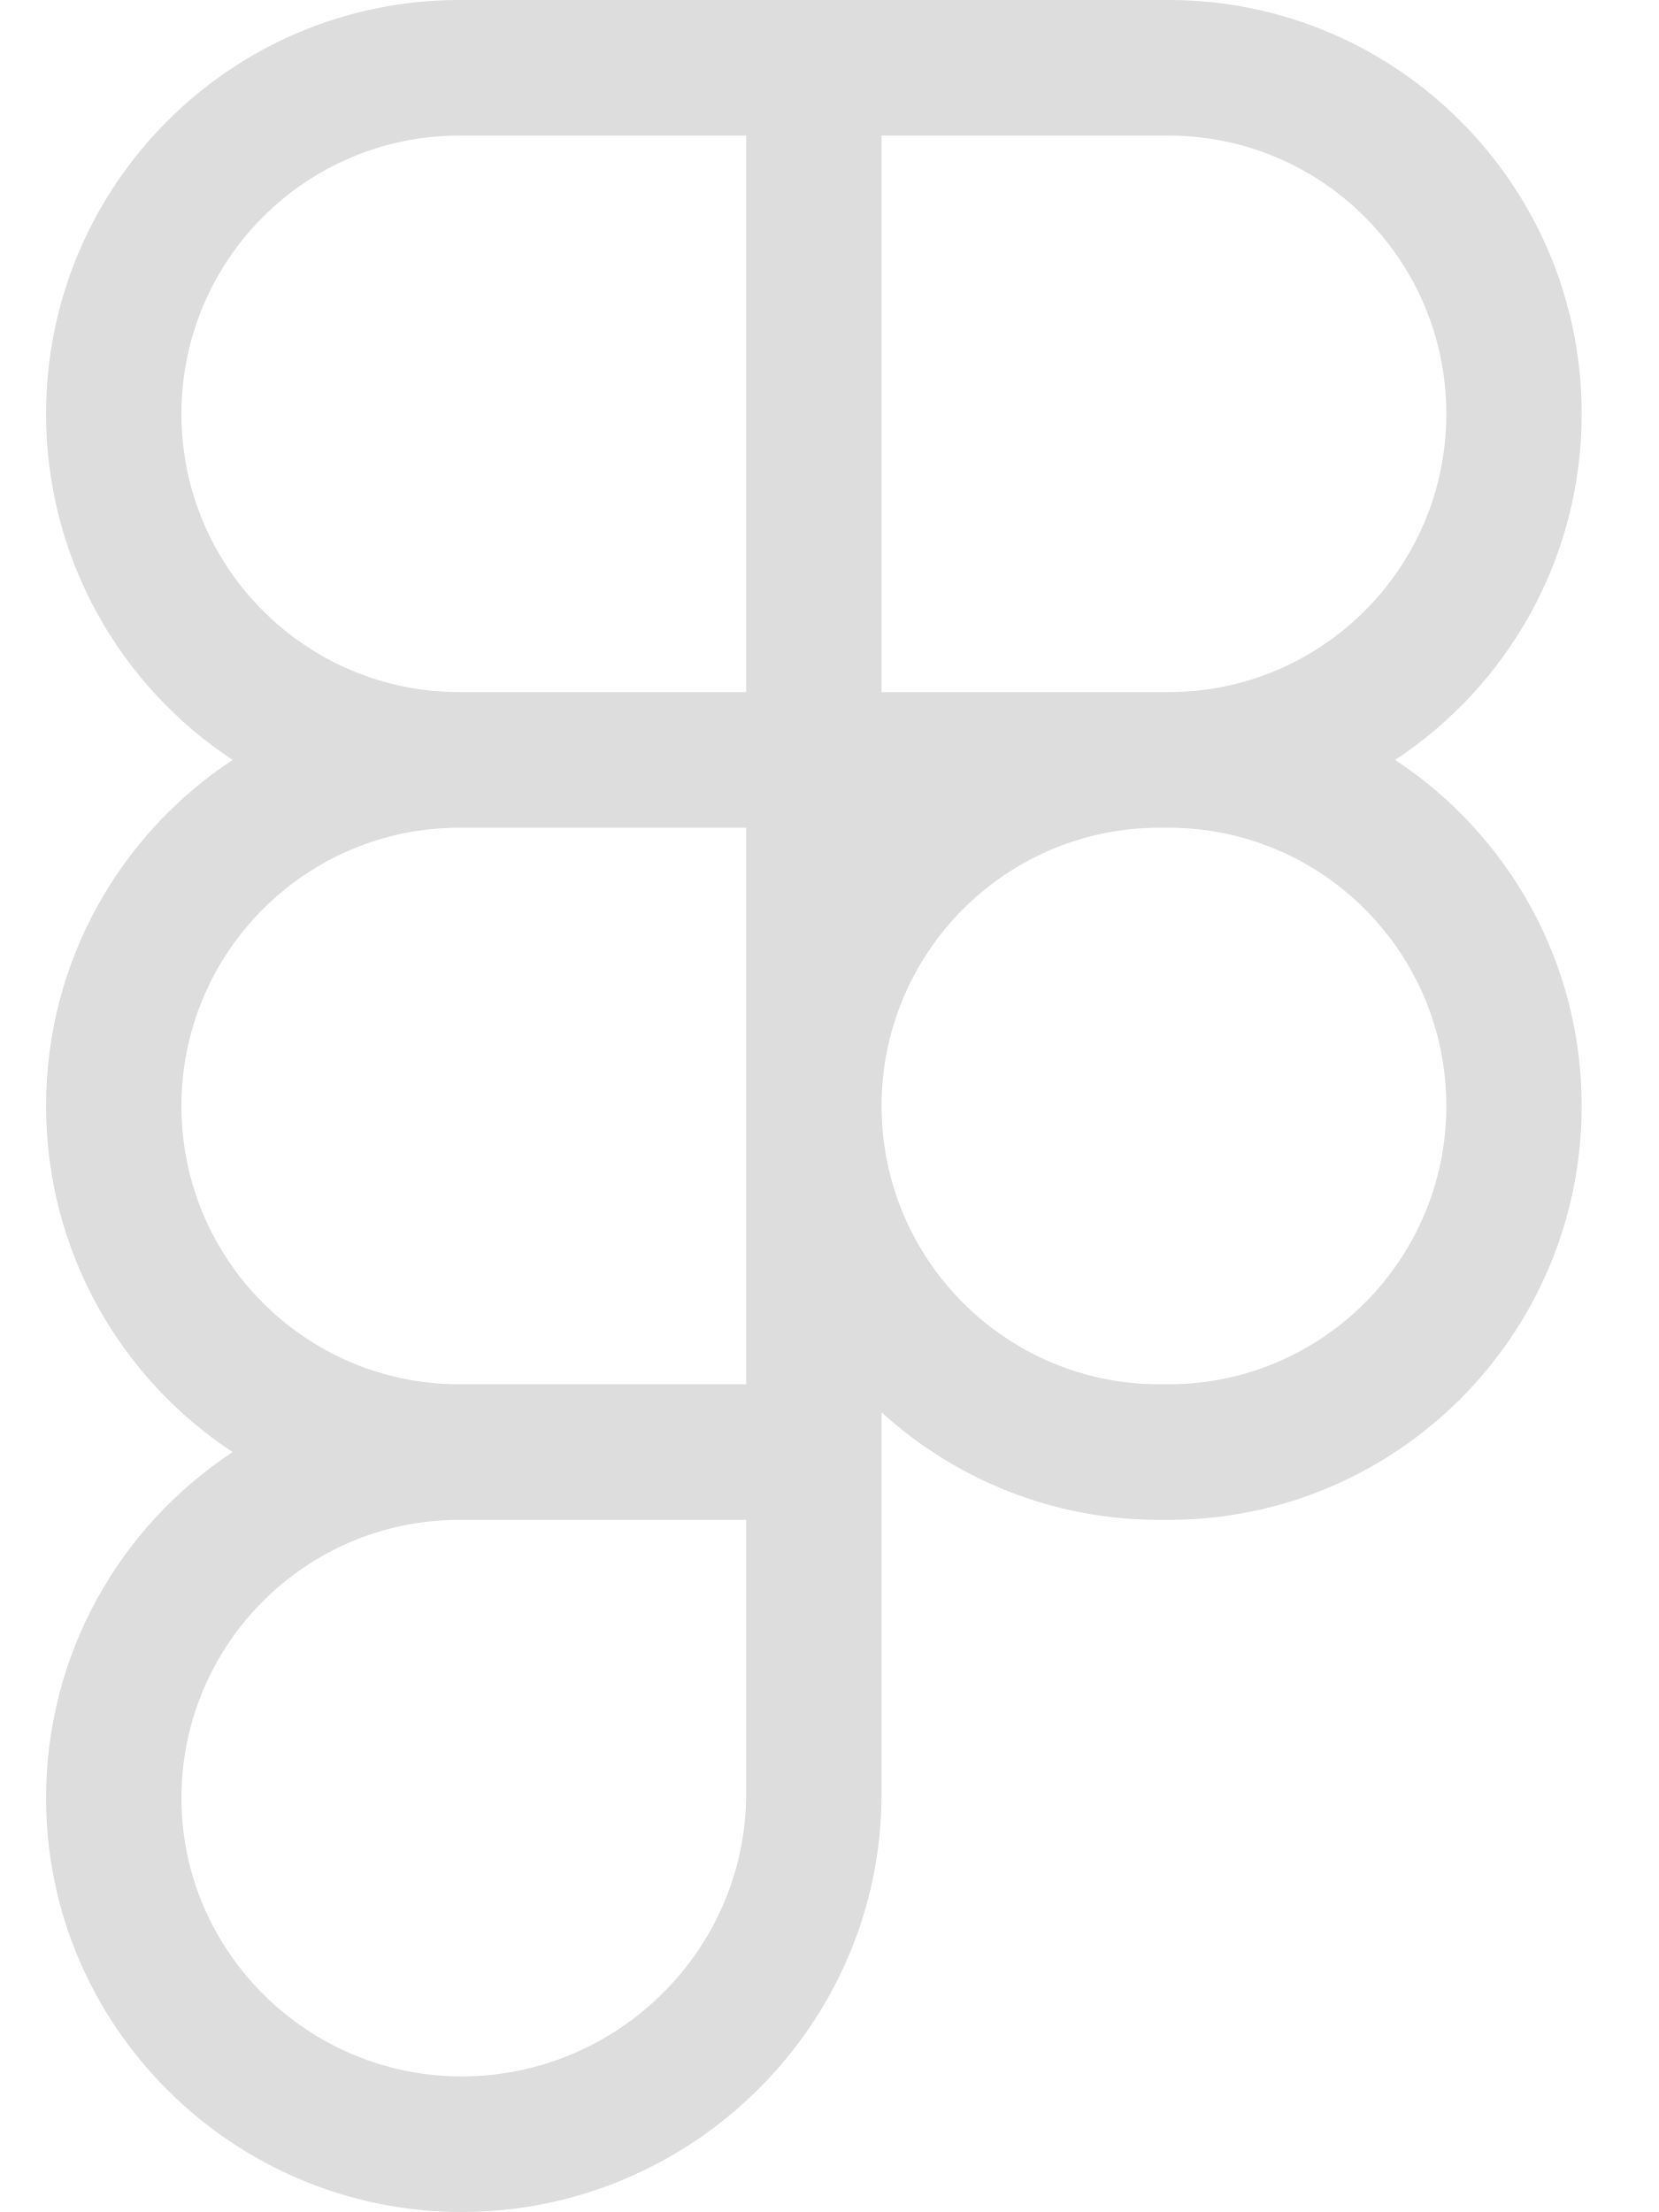
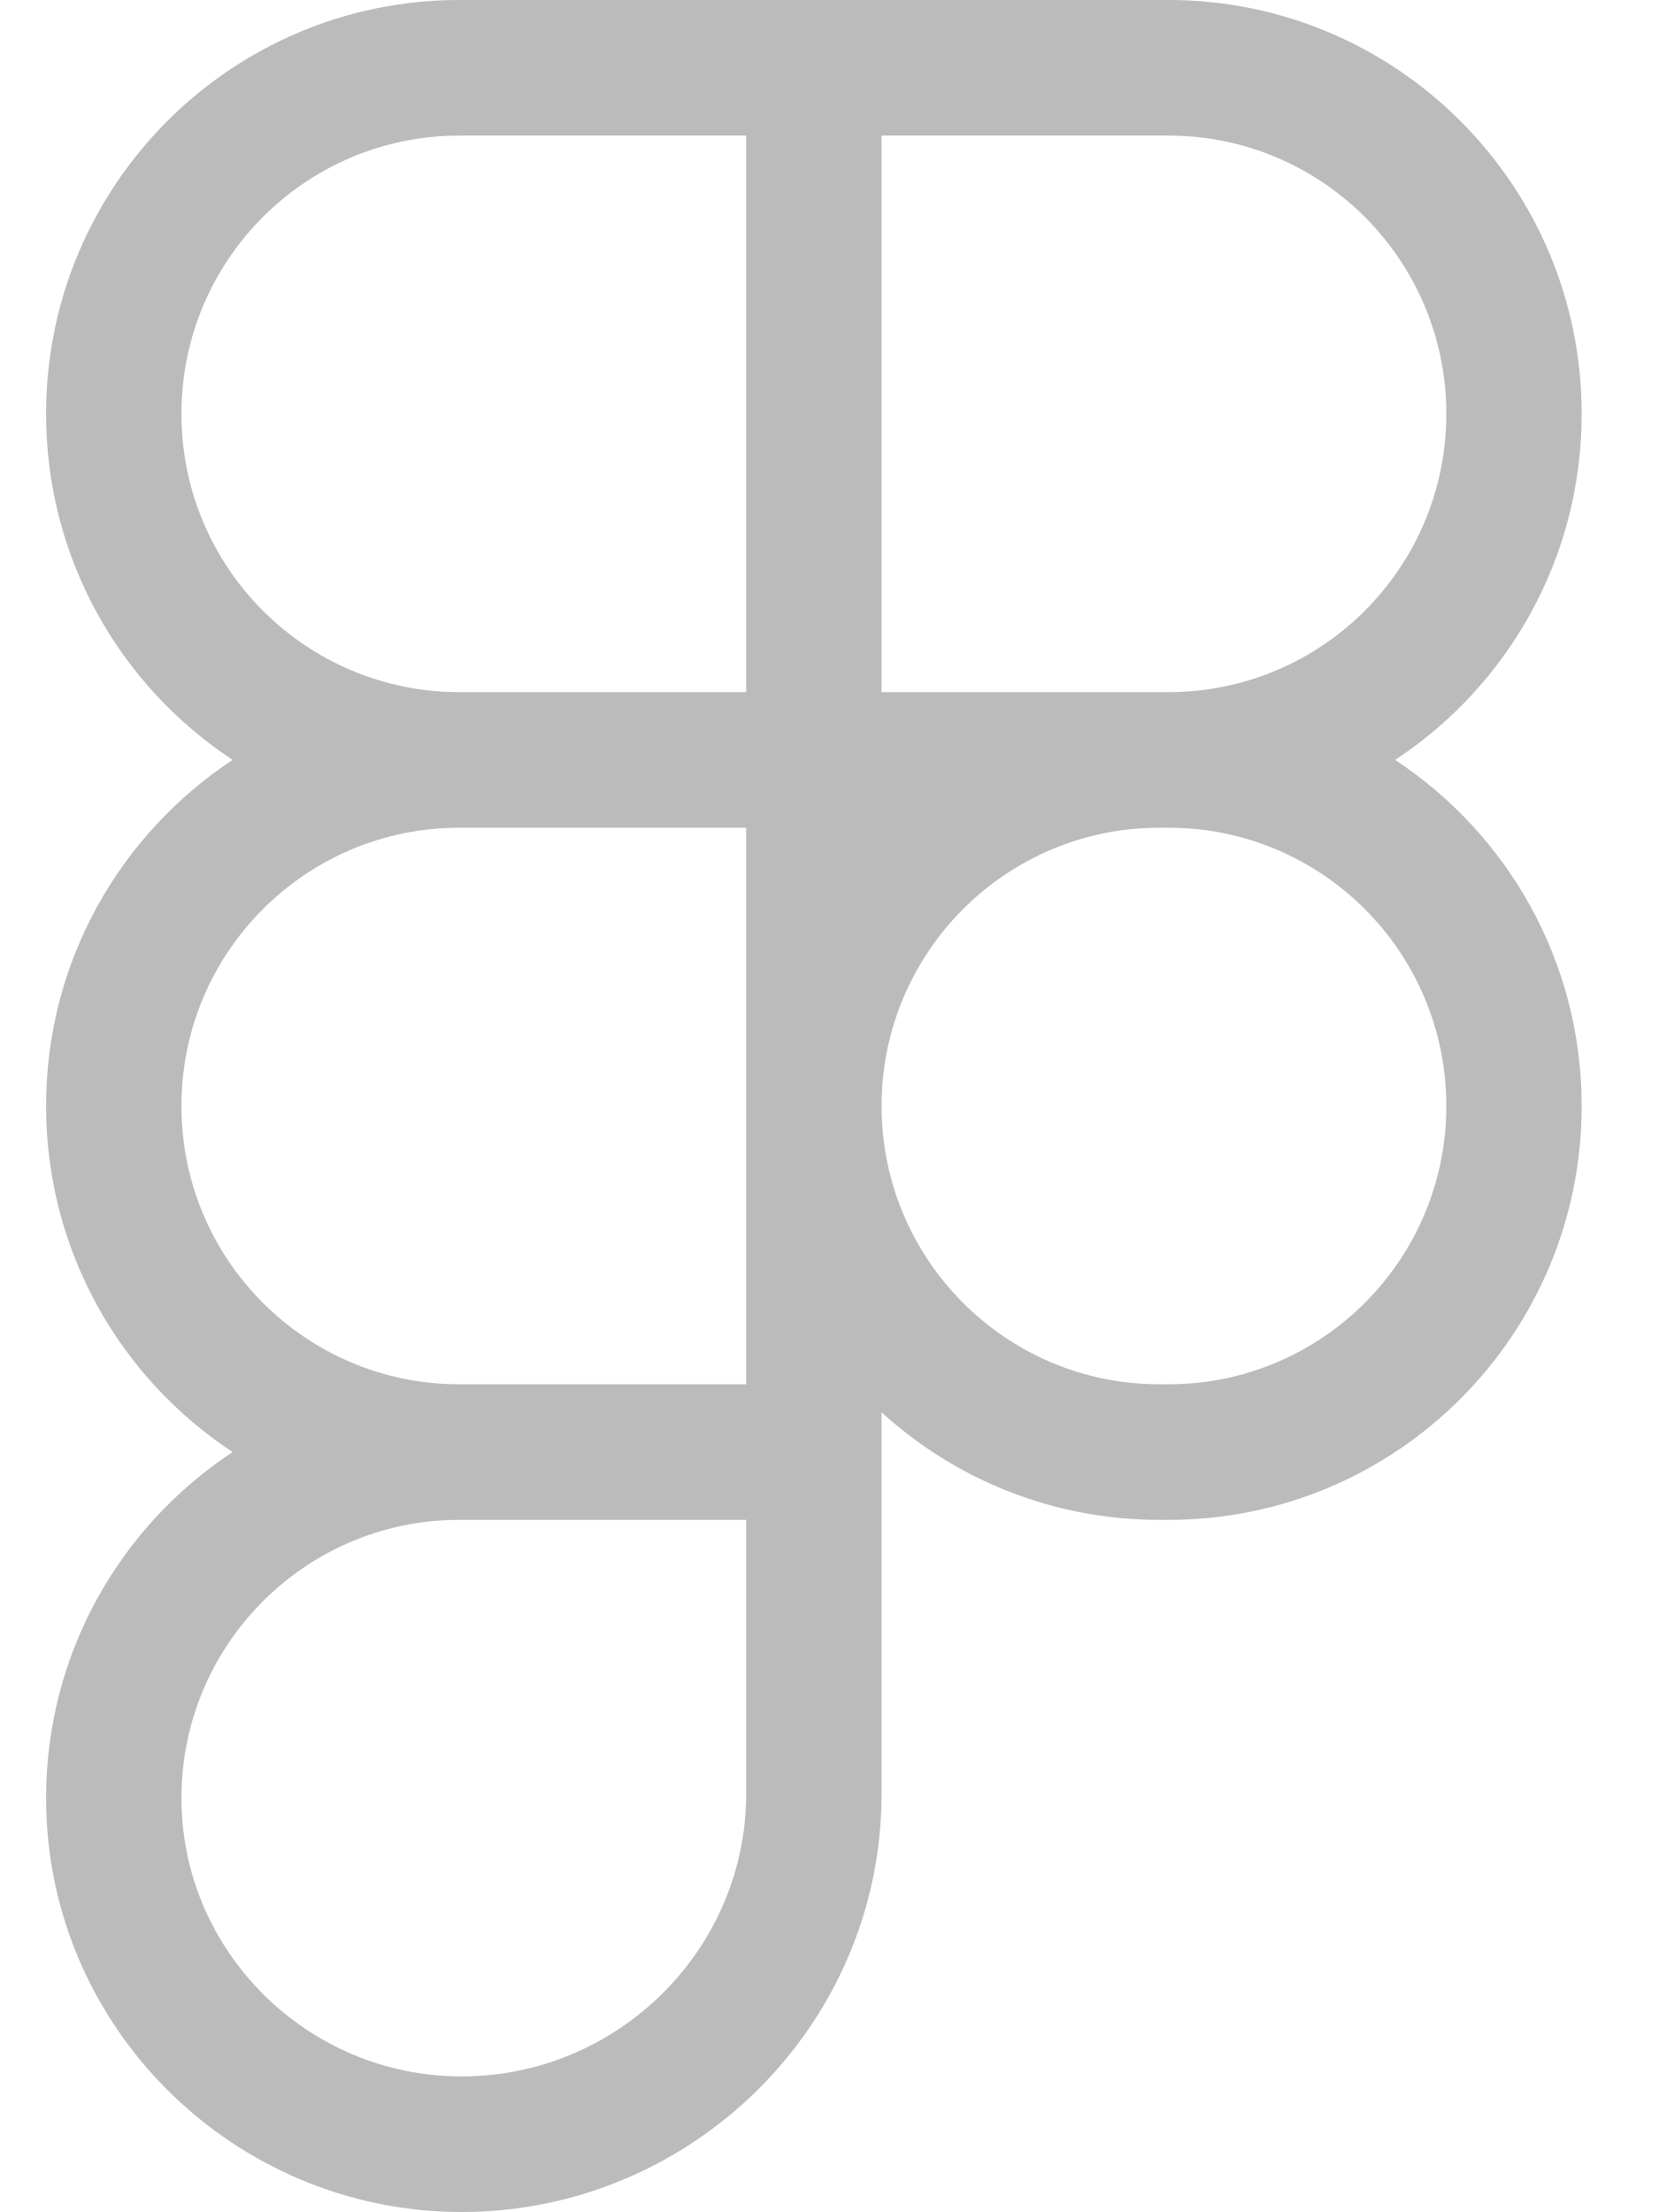
<svg xmlns="http://www.w3.org/2000/svg" width="36" height="48" viewBox="0 0 36 48" fill="none">
-   <path fill-rule="evenodd" clip-rule="evenodd" d="M1 8.981C1 4.021 5.015 0 9.968 0H25.355C30.307 0 34.322 4.021 34.322 8.981C34.322 12.121 32.712 14.885 30.274 16.49C32.712 18.096 34.322 20.86 34.322 24C34.322 28.96 30.307 32.981 25.355 32.981H25.16C22.838 32.981 20.722 32.097 19.13 30.647V38.922C19.13 43.948 15.01 48 10.016 48C5.076 48 1 43.992 1 39.019C1 35.879 2.61 33.115 5.048 31.51C2.61 29.905 1 27.141 1 24C1 20.86 2.61 18.096 5.048 16.49C2.61 14.885 1 12.121 1 8.981ZM16.192 17.961V30.039H9.968C9.955 30.039 9.942 30.039 9.929 30.039C6.617 30.018 3.937 27.323 3.937 24C3.937 20.665 6.637 17.961 9.968 17.961H16.192ZM9.929 32.981C6.617 33.001 3.937 35.697 3.937 39.019C3.937 42.342 6.673 45.058 10.016 45.058C13.412 45.058 16.192 42.299 16.192 38.922V32.981H9.968C9.955 32.981 9.942 32.981 9.929 32.981ZM19.13 24C19.13 27.335 21.83 30.039 25.16 30.039H25.355C28.685 30.039 31.385 27.335 31.385 24C31.385 20.665 28.685 17.961 25.355 17.961H25.16C21.83 17.961 19.13 20.665 19.13 24ZM19.13 15.019H25.355C28.685 15.019 31.385 12.316 31.385 8.981C31.385 5.645 28.685 2.942 25.355 2.942H19.13V15.019ZM16.192 2.942H9.968C6.637 2.942 3.937 5.645 3.937 8.981C3.937 12.316 6.637 15.019 9.968 15.019H16.192V2.942Z" fill="#DDDDDD" />
+   <path fill-rule="evenodd" clip-rule="evenodd" d="M1 8.981C1 4.021 5.015 0 9.968 0H25.355C30.307 0 34.322 4.021 34.322 8.981C34.322 12.121 32.712 14.885 30.274 16.49C32.712 18.096 34.322 20.86 34.322 24C34.322 28.96 30.307 32.981 25.355 32.981H25.16C22.838 32.981 20.722 32.097 19.13 30.647V38.922C19.13 43.948 15.01 48 10.016 48C5.076 48 1 43.992 1 39.019C1 35.879 2.61 33.115 5.048 31.51C2.61 29.905 1 27.141 1 24C1 20.86 2.61 18.096 5.048 16.49C2.61 14.885 1 12.121 1 8.981ZM16.192 17.961V30.039H9.968C9.955 30.039 9.942 30.039 9.929 30.039C6.617 30.018 3.937 27.323 3.937 24C3.937 20.665 6.637 17.961 9.968 17.961H16.192ZM9.929 32.981C6.617 33.001 3.937 35.697 3.937 39.019C3.937 42.342 6.673 45.058 10.016 45.058C13.412 45.058 16.192 42.299 16.192 38.922V32.981H9.968C9.955 32.981 9.942 32.981 9.929 32.981ZM19.13 24C19.13 27.335 21.83 30.039 25.16 30.039H25.355C28.685 30.039 31.385 27.335 31.385 24C31.385 20.665 28.685 17.961 25.355 17.961H25.16C21.83 17.961 19.13 20.665 19.13 24ZM19.13 15.019H25.355C28.685 15.019 31.385 12.316 31.385 8.981C31.385 5.645 28.685 2.942 25.355 2.942H19.13V15.019ZM16.192 2.942H9.968C6.637 2.942 3.937 5.645 3.937 8.981C3.937 12.316 6.637 15.019 9.968 15.019H16.192V2.942Z" fill="#BBBBBB" />
</svg>
